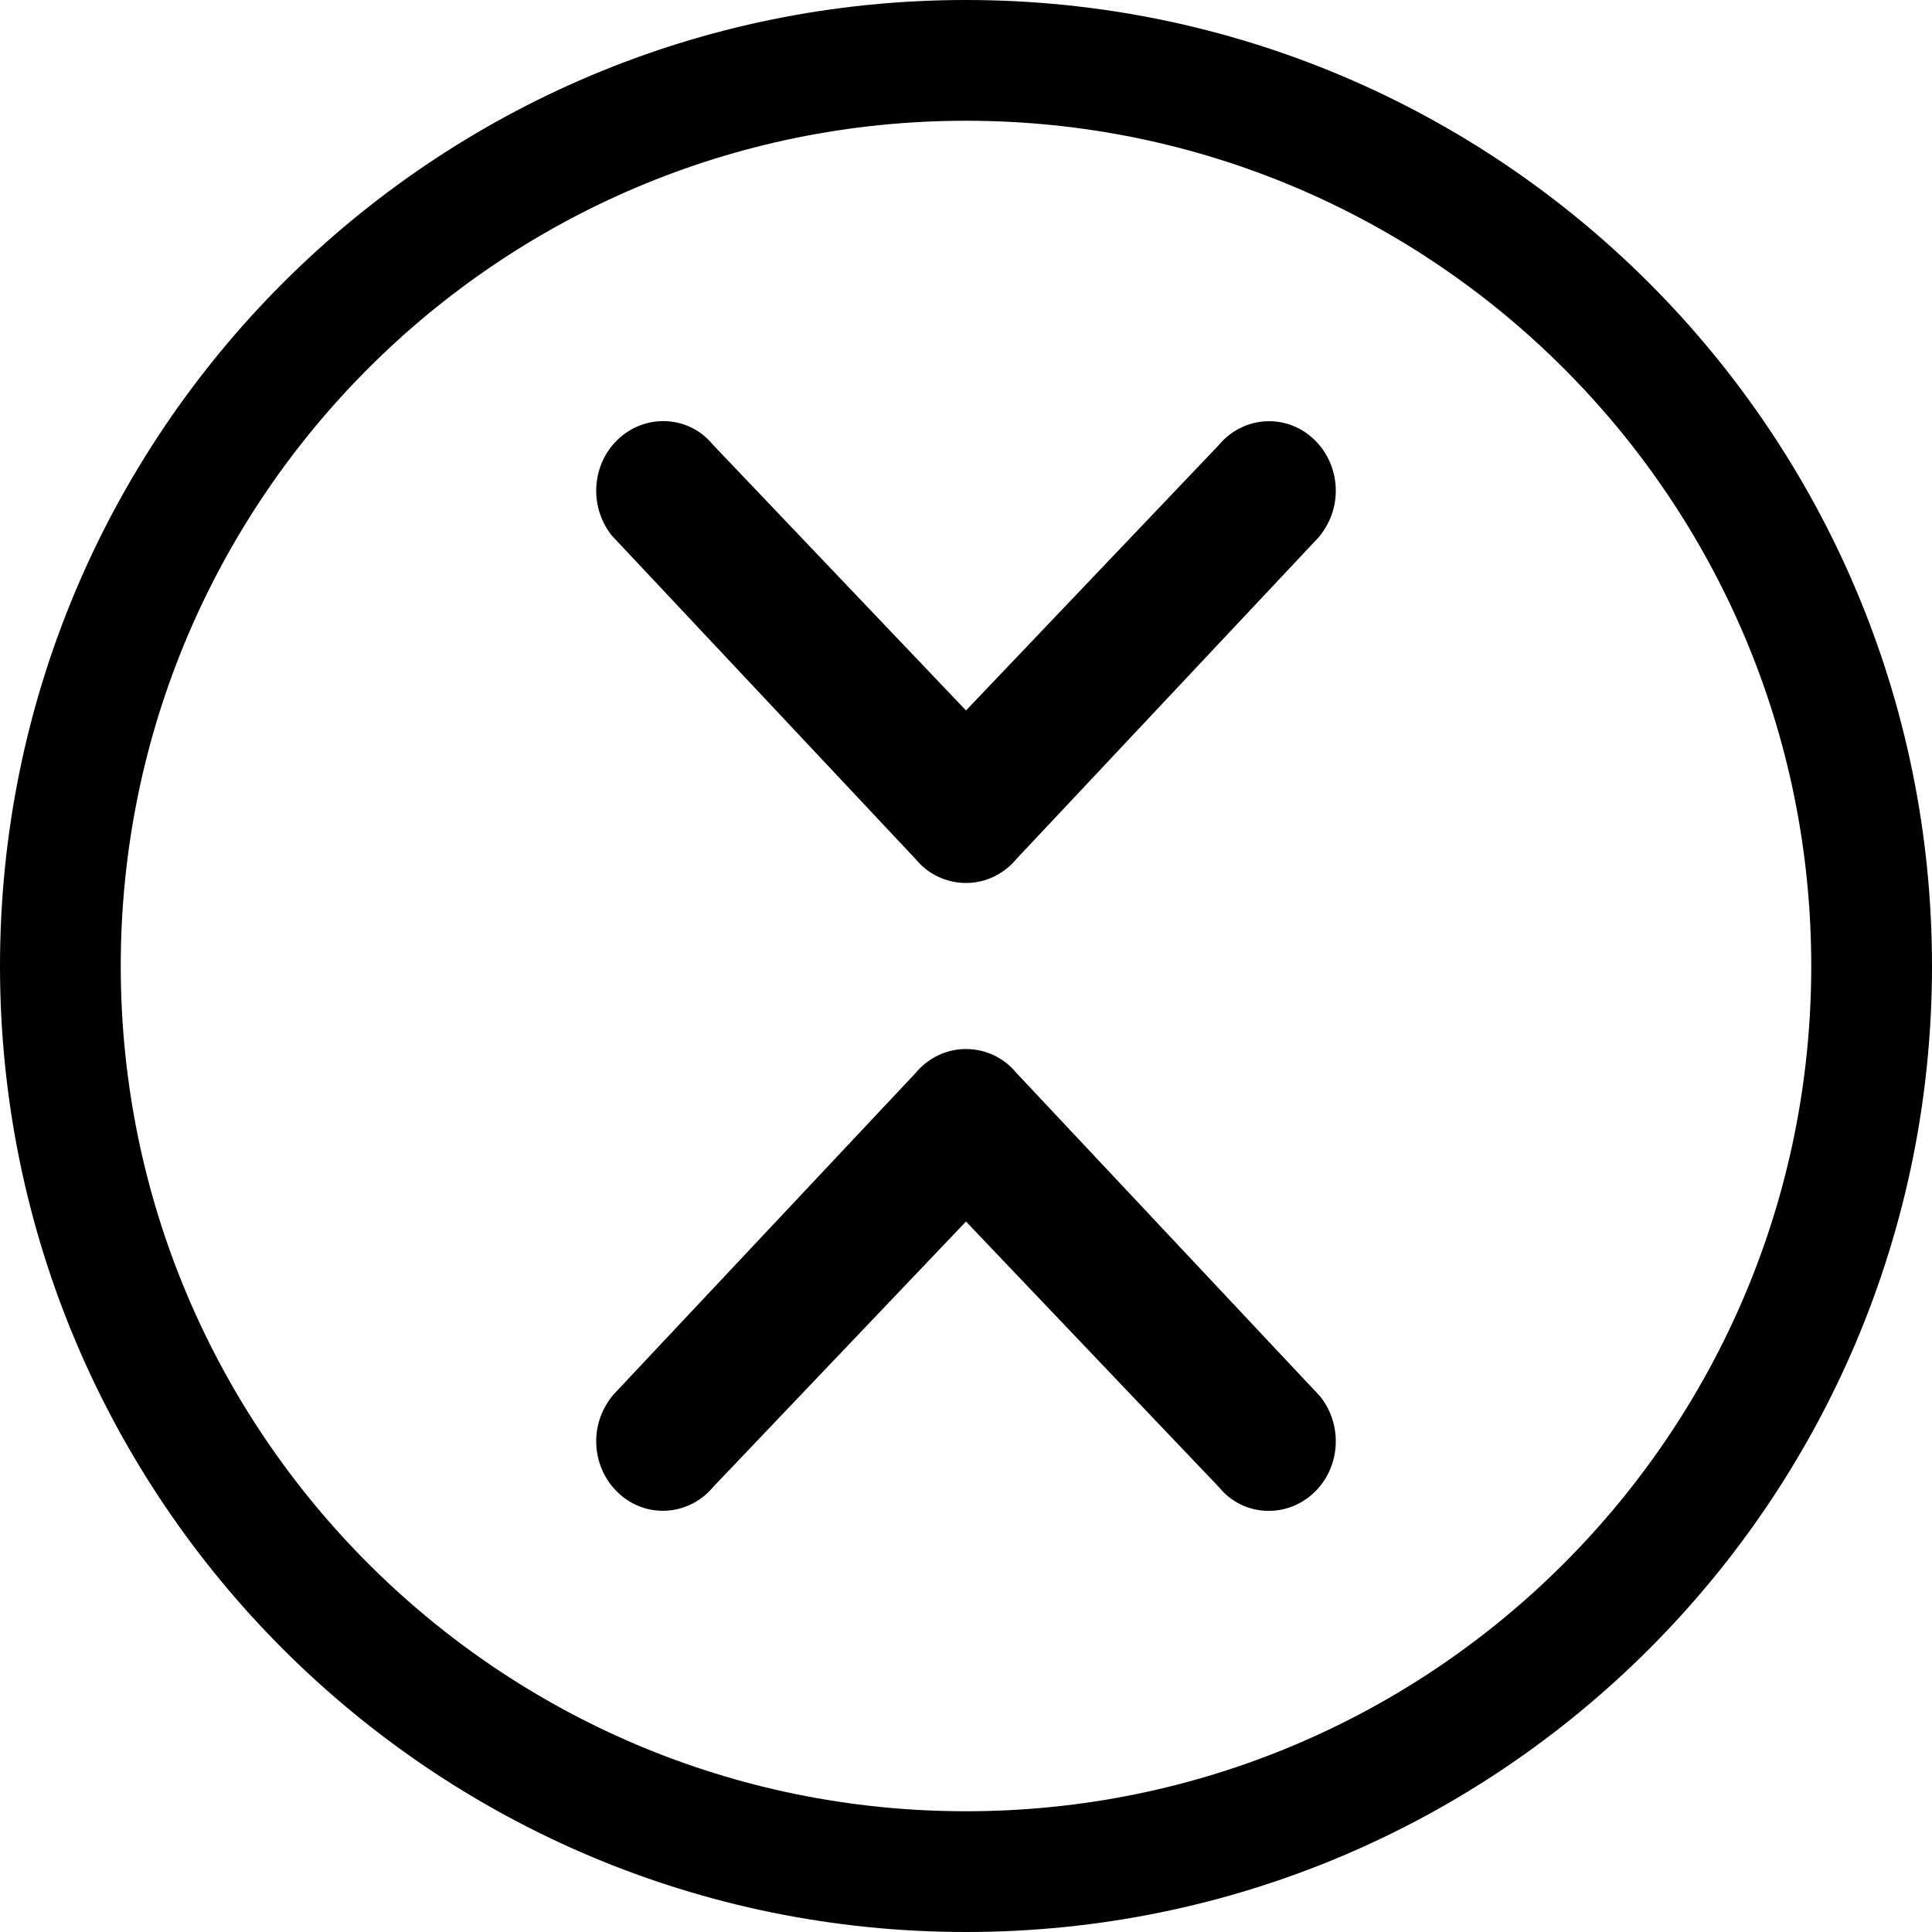
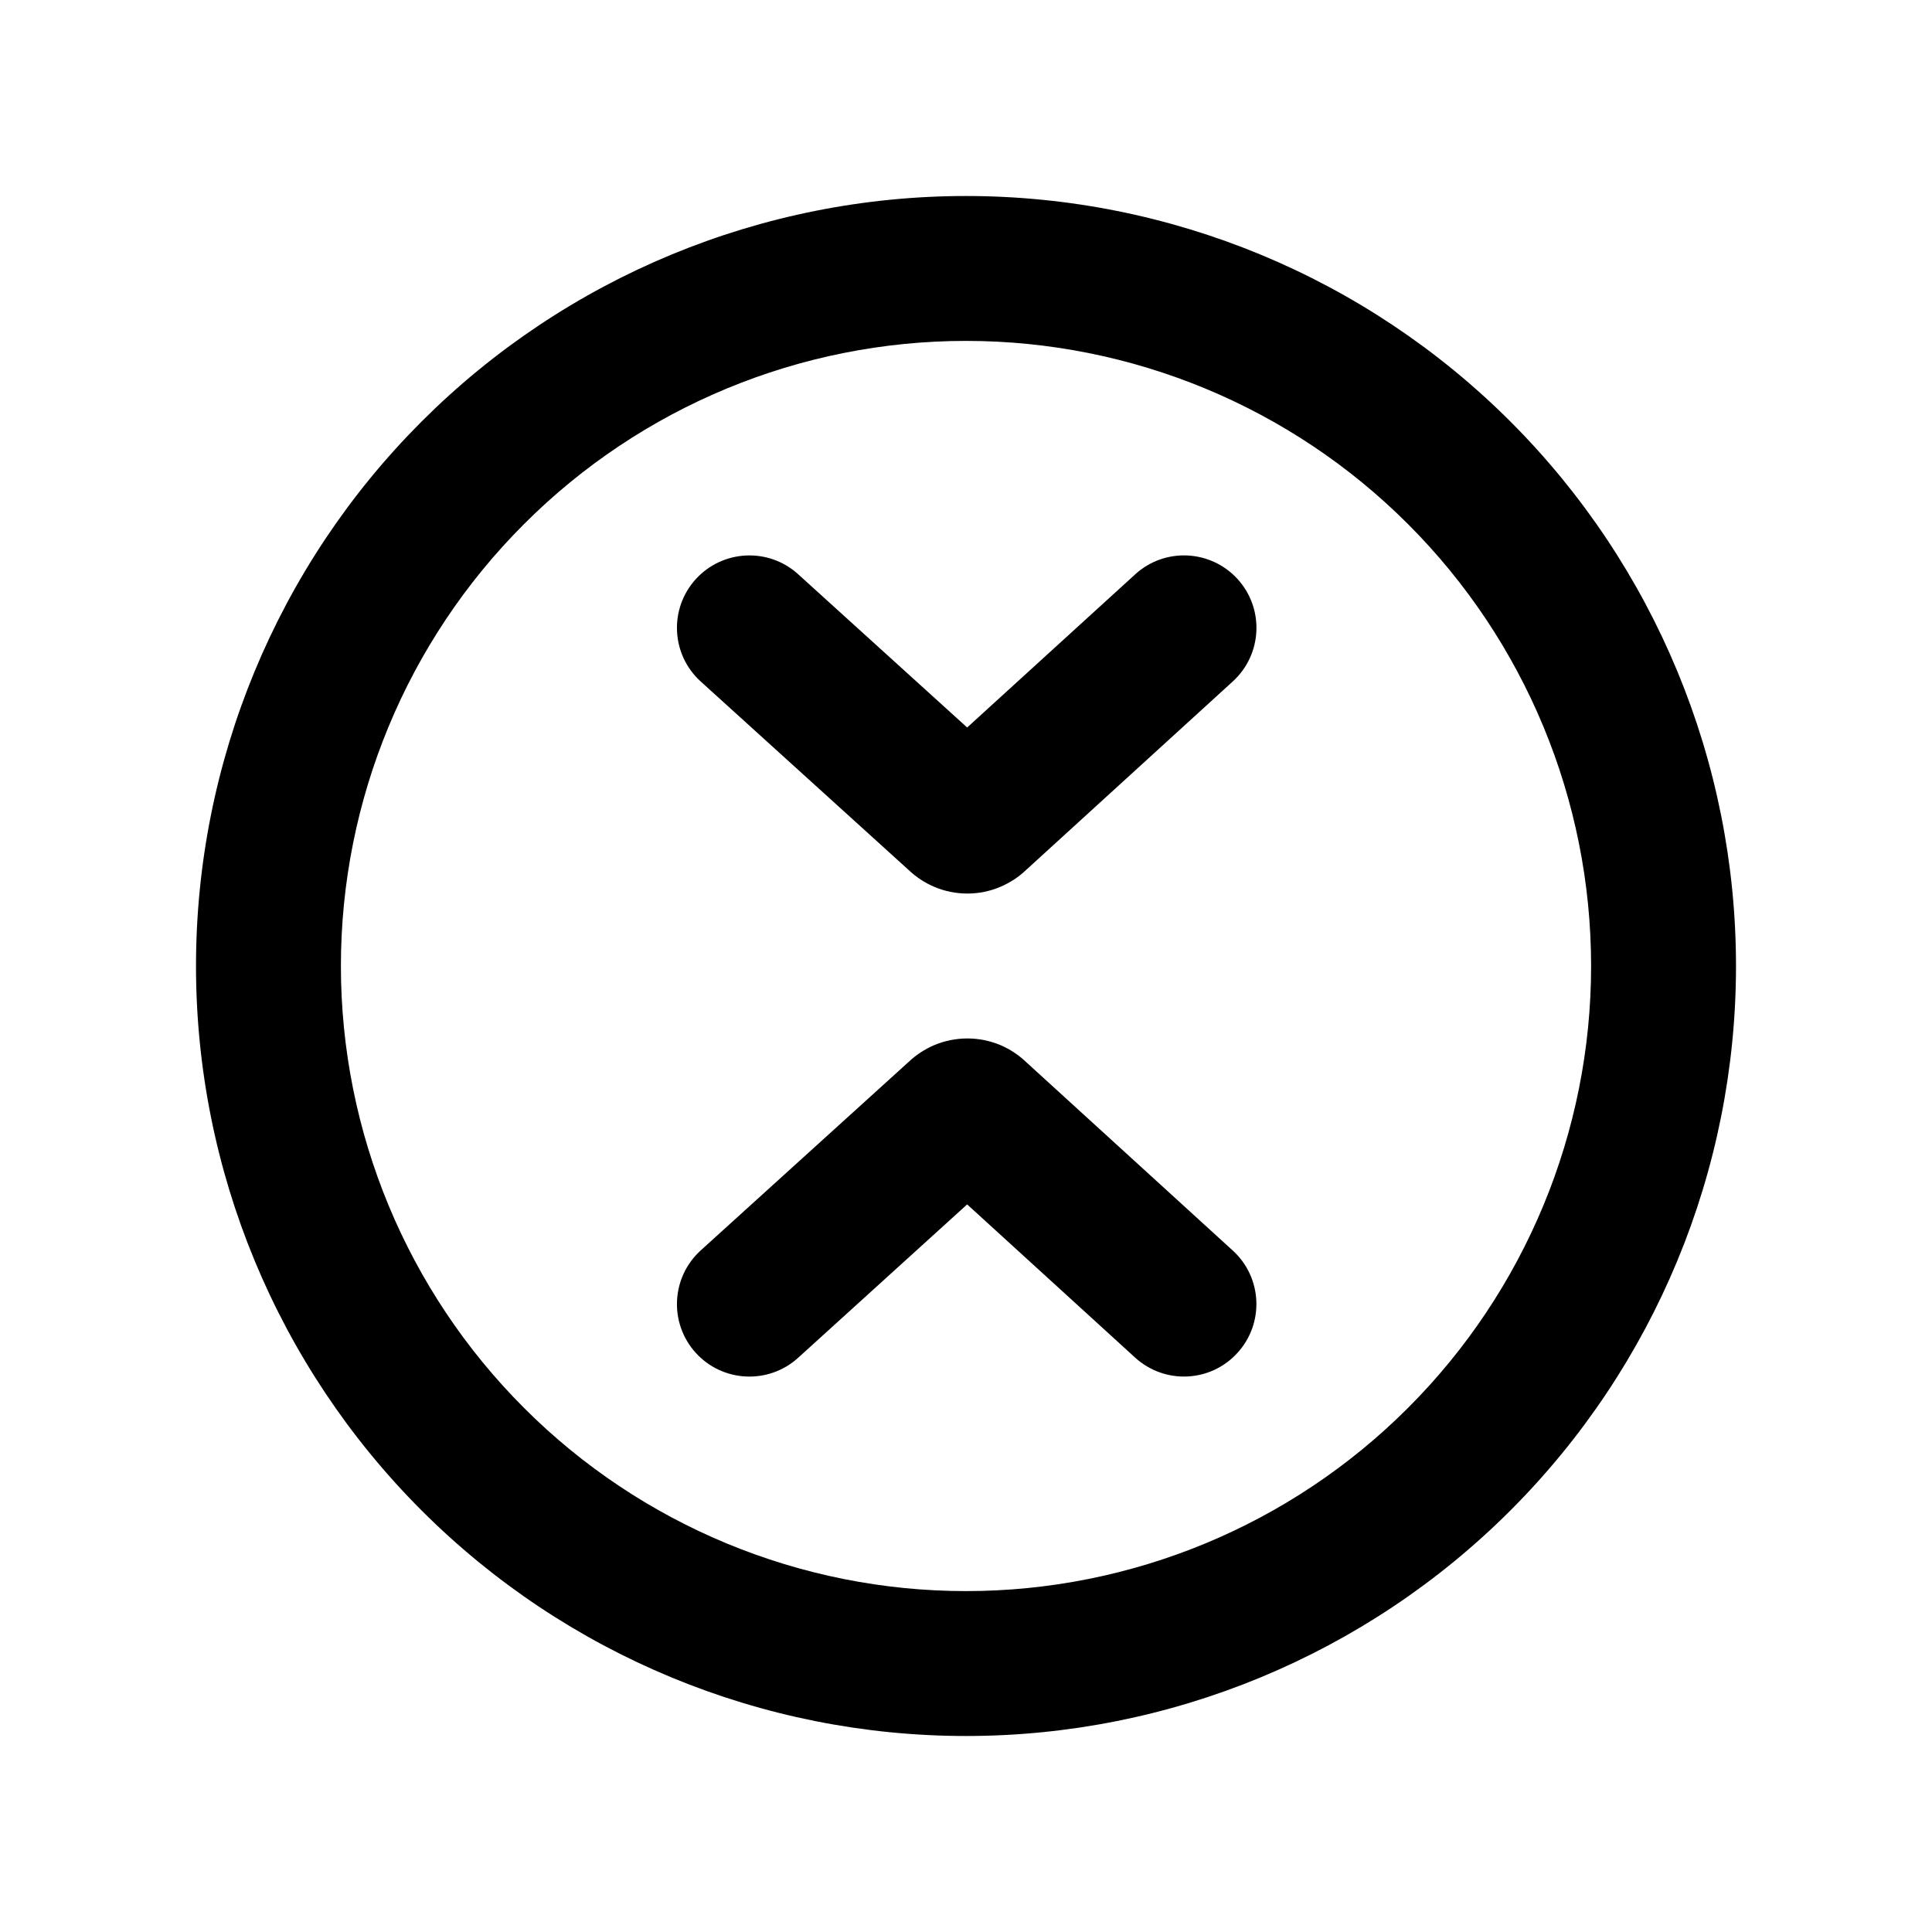
- <svg xmlns="http://www.w3.org/2000/svg" width="256" height="256" viewBox="0 0 256 256" fill="none">
-   <path d="M94.423 58.88C91.347 55.133 85.738 54.741 82.061 58.056C78.392 61.348 77.992 67.067 81.023 70.903L81.103 71.003L121.398 113.912C122.974 115.836 125.432 117 128.001 117C130.627 117 133.066 115.791 134.721 113.776L174.766 71.156L174.842 71.061C176.279 69.26 177 67.185 177 65.031C177 62.407 175.93 59.847 173.932 58.052C170.201 54.688 164.6 55.193 161.444 59.03L128.001 94.14L94.423 58.88Z" fill="currentColor" />
-   <path d="M161.577 197.12C164.652 200.867 170.262 201.259 173.939 197.943C177.608 194.652 178.008 188.933 174.977 185.097L174.897 184.997L134.602 142.088C133.026 140.164 130.568 139 127.999 139C125.373 139 122.934 140.209 121.279 142.224L81.234 184.844L81.158 184.939C79.721 186.74 79 188.815 79 190.969C79 193.593 80.07 196.153 82.068 197.948C85.799 201.311 91.4 200.807 94.556 196.97L127.999 161.86L161.577 197.12Z" fill="currentColor" />
-   <path fill-rule="evenodd" clip-rule="evenodd" d="M256 128C256 198.692 198.692 256 128 256C57.308 256 0 198.692 0 128C0 57.308 57.308 0 128 0C198.692 0 256 57.308 256 128ZM240 128C240 189.856 189.856 240 128 240C66.144 240 16 189.856 16 128C16 66.144 66.144 16 128 16C189.856 16 240 66.144 240 128Z" fill="currentColor" />
+ <svg xmlns="http://www.w3.org/2000/svg" width="20" height="20" viewBox="0 0 20 20" fill="none">
+   <path fill-rule="evenodd" clip-rule="evenodd" d="M4.364 4.364C5.859 2.869 7.886 2.029 10 2.029C12.114 2.029 14.141 2.869 15.636 4.364C17.131 5.859 17.971 7.886 17.971 10C17.971 12.114 17.131 14.141 15.636 15.636C14.141 17.131 12.114 17.971 10 17.971C7.886 17.971 5.859 17.131 4.364 15.636C2.869 14.141 2.029 12.114 2.029 10C2.029 7.886 2.869 5.859 4.364 4.364ZM10 3.529C8.284 3.529 6.638 4.211 5.425 5.425C4.211 6.638 3.529 8.284 3.529 10C3.529 11.716 4.211 13.362 5.425 14.575C6.638 15.789 8.284 16.471 10 16.471C11.716 16.471 13.362 15.789 14.575 14.575C15.789 13.362 16.471 11.716 16.471 10C16.471 8.284 15.789 6.638 14.575 5.425C13.362 4.211 11.716 3.529 10 3.529Z" fill="currentColor" />
+   <path fill-rule="evenodd" clip-rule="evenodd" d="M12.811 5.994C13.09 6.3 13.068 6.775 12.762 7.054L10.623 9.005C10.547 9.078 10.457 9.137 10.359 9.179C10.25 9.226 10.133 9.25 10.014 9.25C9.895 9.25 9.777 9.226 9.668 9.179C9.57 9.137 9.482 9.078 9.406 9.006L7.254 7.055C6.947 6.777 6.924 6.303 7.202 5.996C7.481 5.689 7.955 5.666 8.262 5.944L10.012 7.531L11.751 5.946C12.057 5.666 12.531 5.688 12.811 5.994Z" fill="currentColor" />
+   <path fill-rule="evenodd" clip-rule="evenodd" d="M7.202 14.004C6.924 13.697 6.947 13.223 7.254 12.944L9.406 10.993C9.482 10.921 9.571 10.862 9.669 10.82C9.777 10.774 9.895 10.75 10.014 10.75C10.133 10.75 10.25 10.774 10.359 10.82C10.458 10.863 10.547 10.922 10.623 10.995L12.762 12.946C13.068 13.225 13.089 13.7 12.81 14.005C12.531 14.312 12.057 14.333 11.751 14.054L10.012 12.468L8.262 14.056C7.955 14.334 7.48 14.311 7.202 14.004Z" fill="currentColor" />
</svg>
